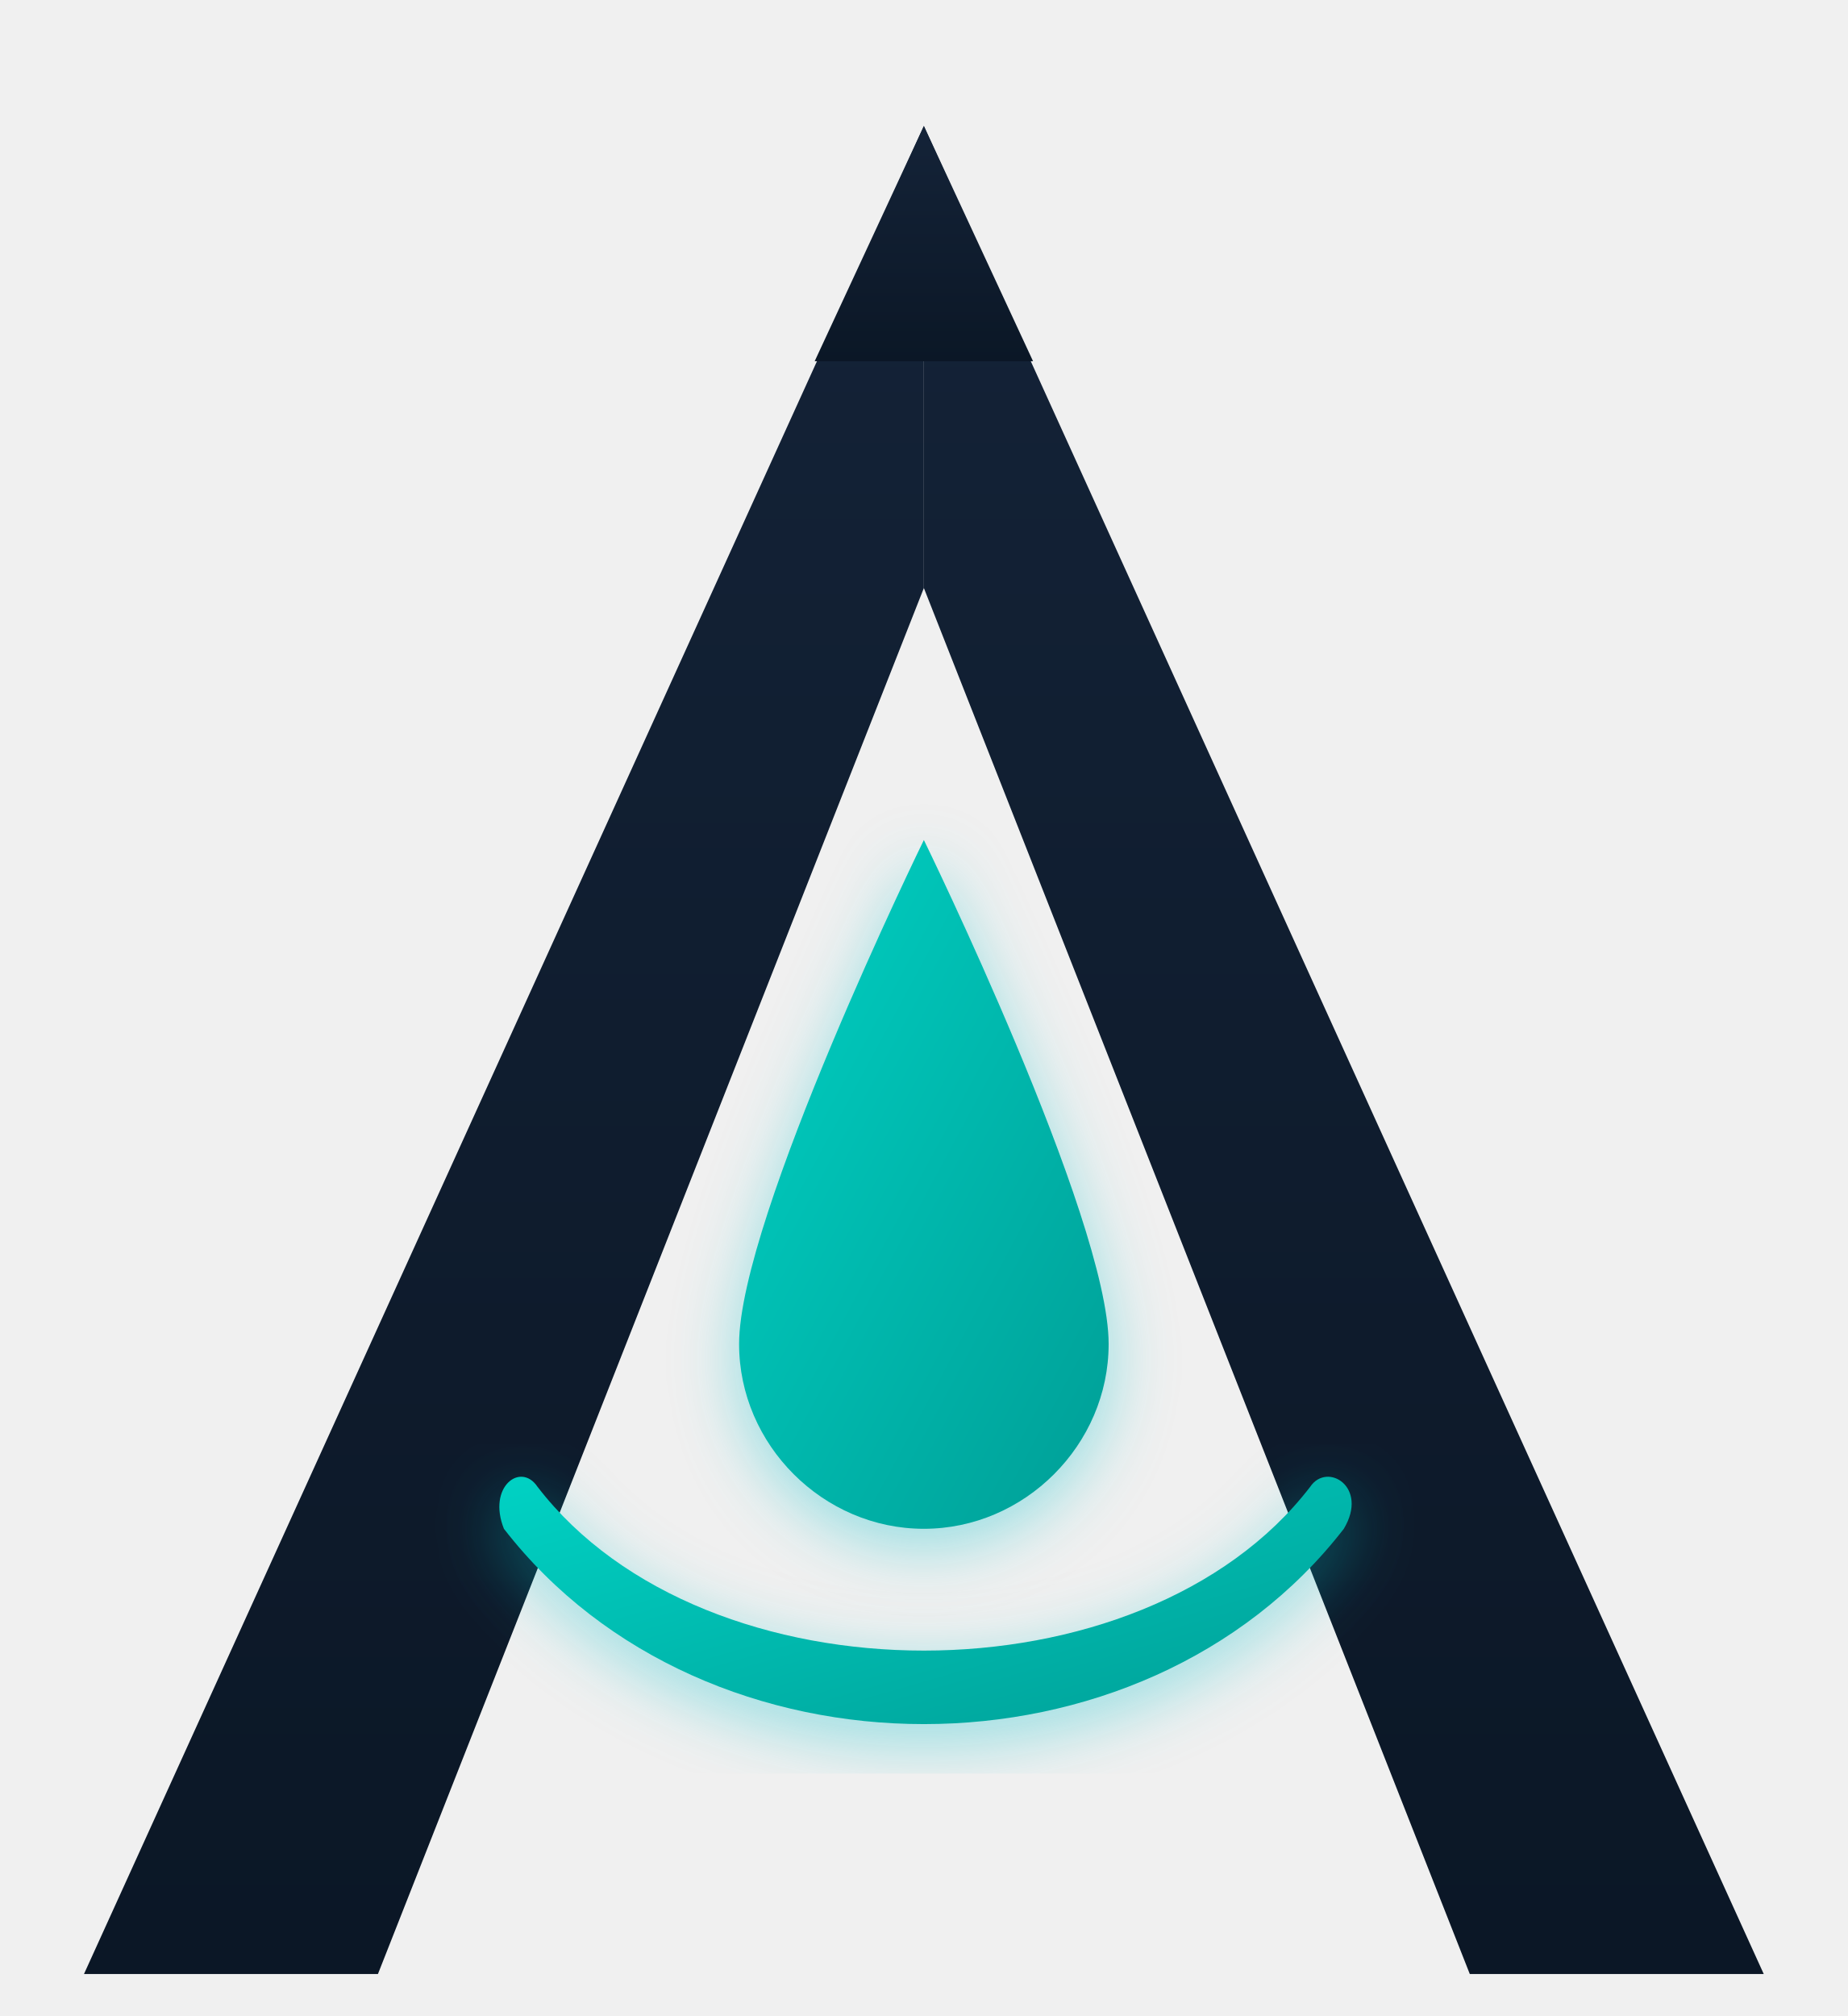
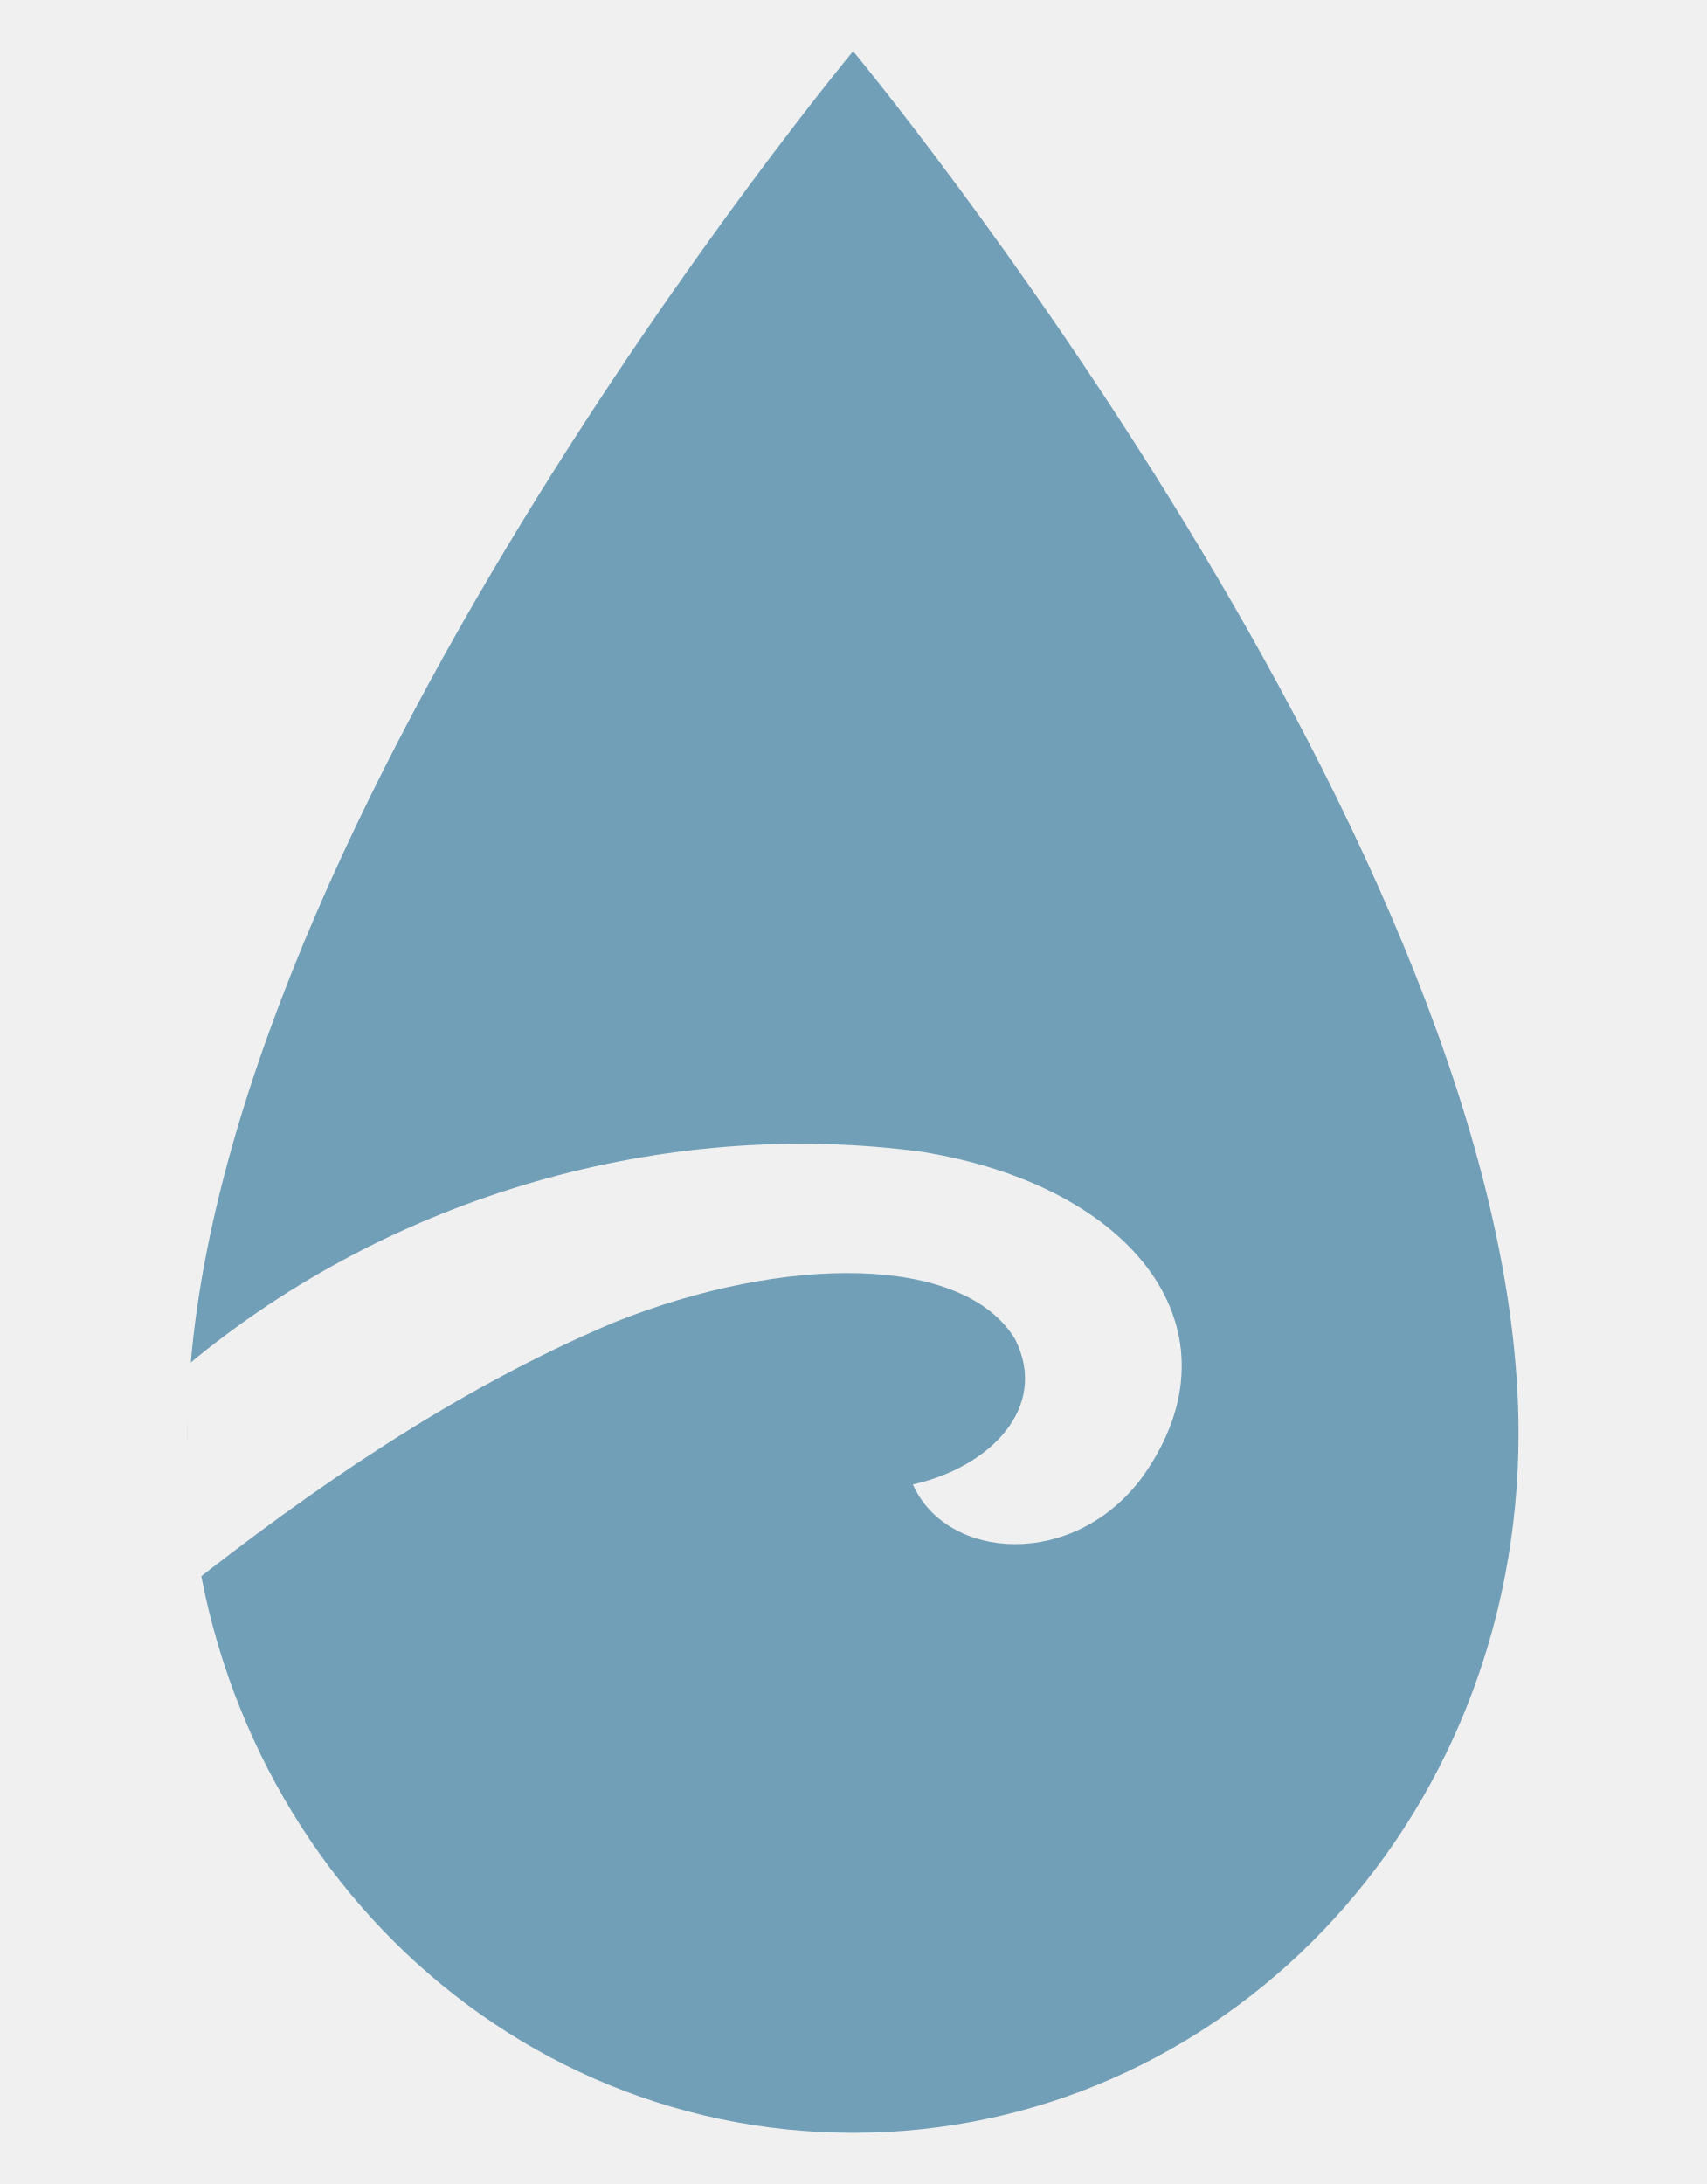
- <svg xmlns="http://www.w3.org/2000/svg" viewBox="0 0 220 240" width="100%" height="100%" fill="none">
+ <svg xmlns="http://www.w3.org/2000/svg" viewBox="0 0 100 128" width="100" height="128">
  <defs>
-     <linearGradient id="symAquaGrad" x1="0%" y1="0%" x2="100%" y2="100%">
-       <stop offset="0%" stop-color="#00D2C4" />
-       <stop offset="100%" stop-color="#009E96" />
-     </linearGradient>
-     <linearGradient id="symNavyGrad" x1="0%" y1="0%" x2="0%" y2="100%">
-       <stop offset="0%" stop-color="#142338" />
-       <stop offset="100%" stop-color="#0B1726" />
-     </linearGradient>
-     <filter id="symGlow" x="-20%" y="-20%" width="140%" height="140%">
-       <feDropShadow dx="0" dy="2" stdDeviation="4" flood-color="#00C2CB" flood-opacity="0.4" />
-     </filter>
+     <mask id="swirl">
+       <rect width="100" height="128" fill="#fff" />
+       <path d="M11 80C23 70 39 65.5 54 67.5C66.5 69.5 73 78 67 86.5C63 92 55.5 91.5 53.5 87C58 86 61.5 82.5 59.5 78.5C56.5 73.5 46 73.5 36 77.5C26.5 81.5 18 87.5 11 93Z" fill="#000" />
+     </mask>
  </defs>
-   <g transform="translate(0, 5)">
-     <path d="M 110 10 L 10 230 L 45 230 L 110 65 Z" fill="url(#symNavyGrad)" />
-     <path d="M 110 10 L 210 230 L 175 230 L 110 65 Z" fill="url(#symNavyGrad)" />
-     <path d="M 97 38 L 110 10 L 123 38 Z" fill="url(#symNavyGrad)" />
-     <path d="M 110 95 C 110 95, 88 140, 88 155 C 88 167, 98 177, 110 177 C 122 177, 132 167, 132 155 C 132 140, 110 95, 110 95 Z" fill="url(#symAquaGrad)" filter="url(#symGlow)" />
-     <path d="M 64 172 C 84 198, 136 198, 156 172 C 158 169, 163 172, 160 177 C 136 208, 84 208, 60 177 C 58 172, 62 169, 64 172 Z" fill="url(#symAquaGrad)" filter="url(#symGlow)" />
-   </g>
+   <path d="M50 3C50 3 11 50 11 84C11 107 28.5 125 50 125C71.5 125 89 107 89 84C89 50 50 3 50 3Z" fill="#719FB7" mask="url(#swirl)" />
</svg>
